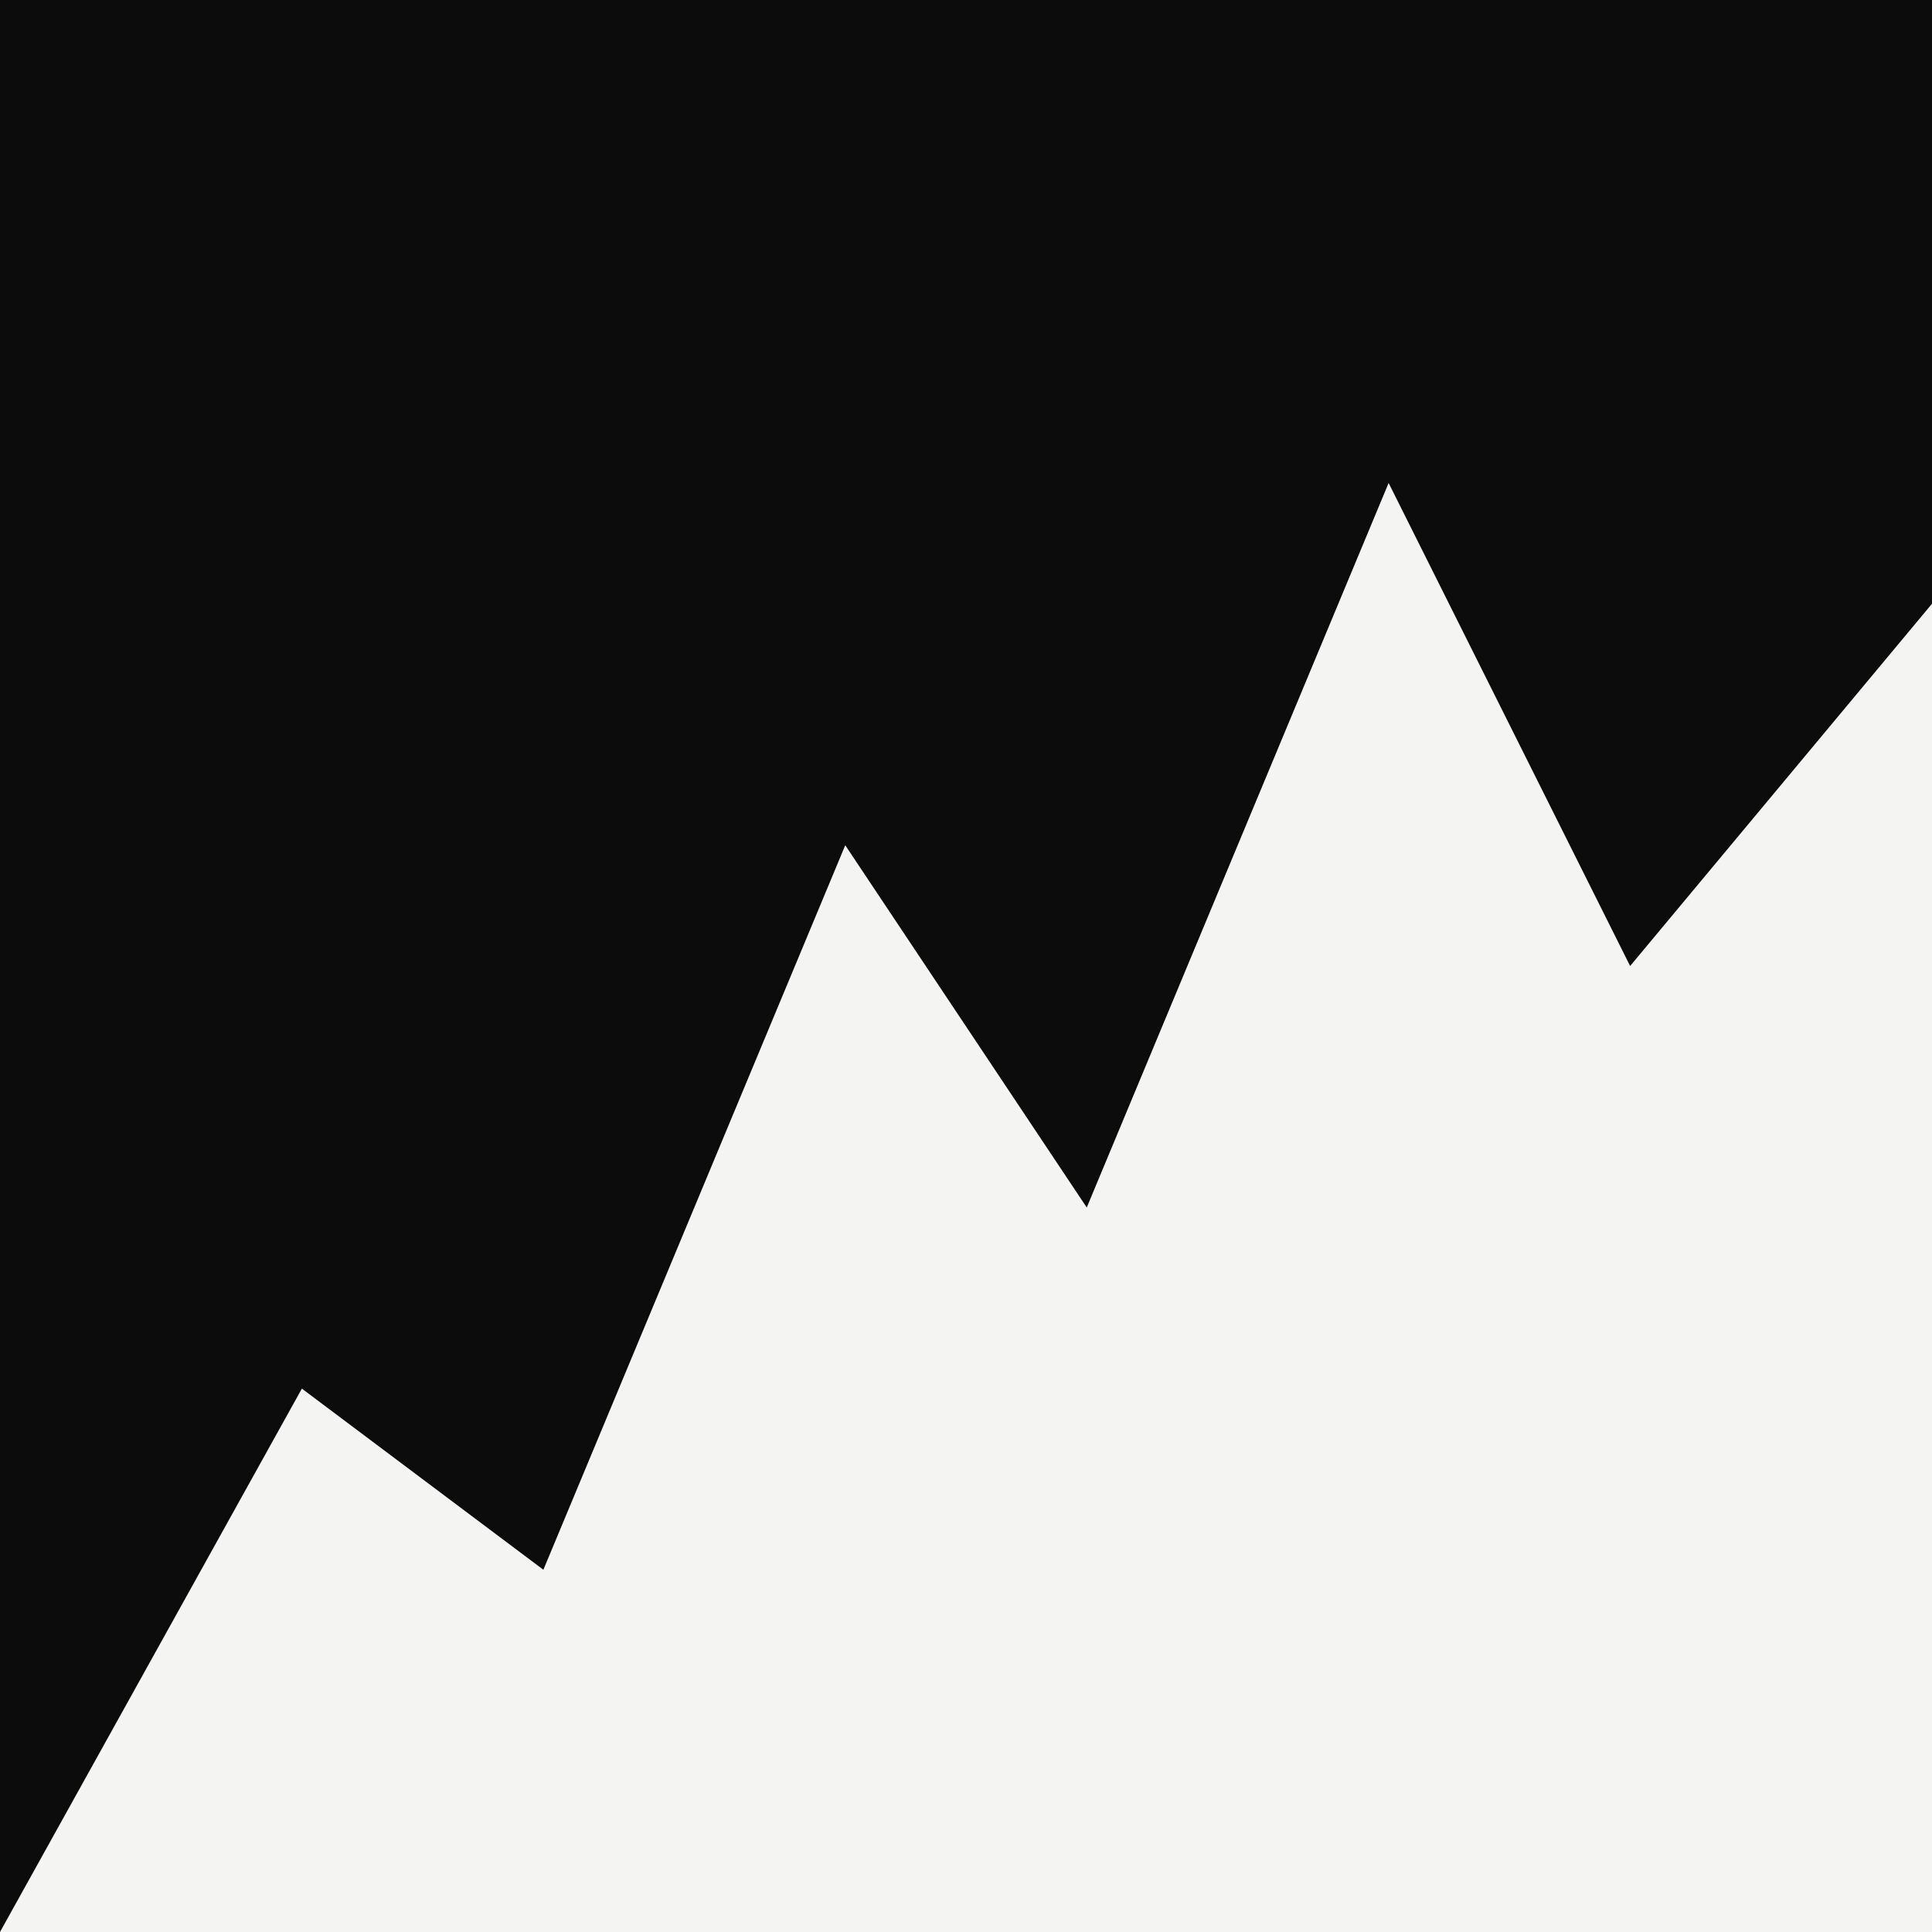
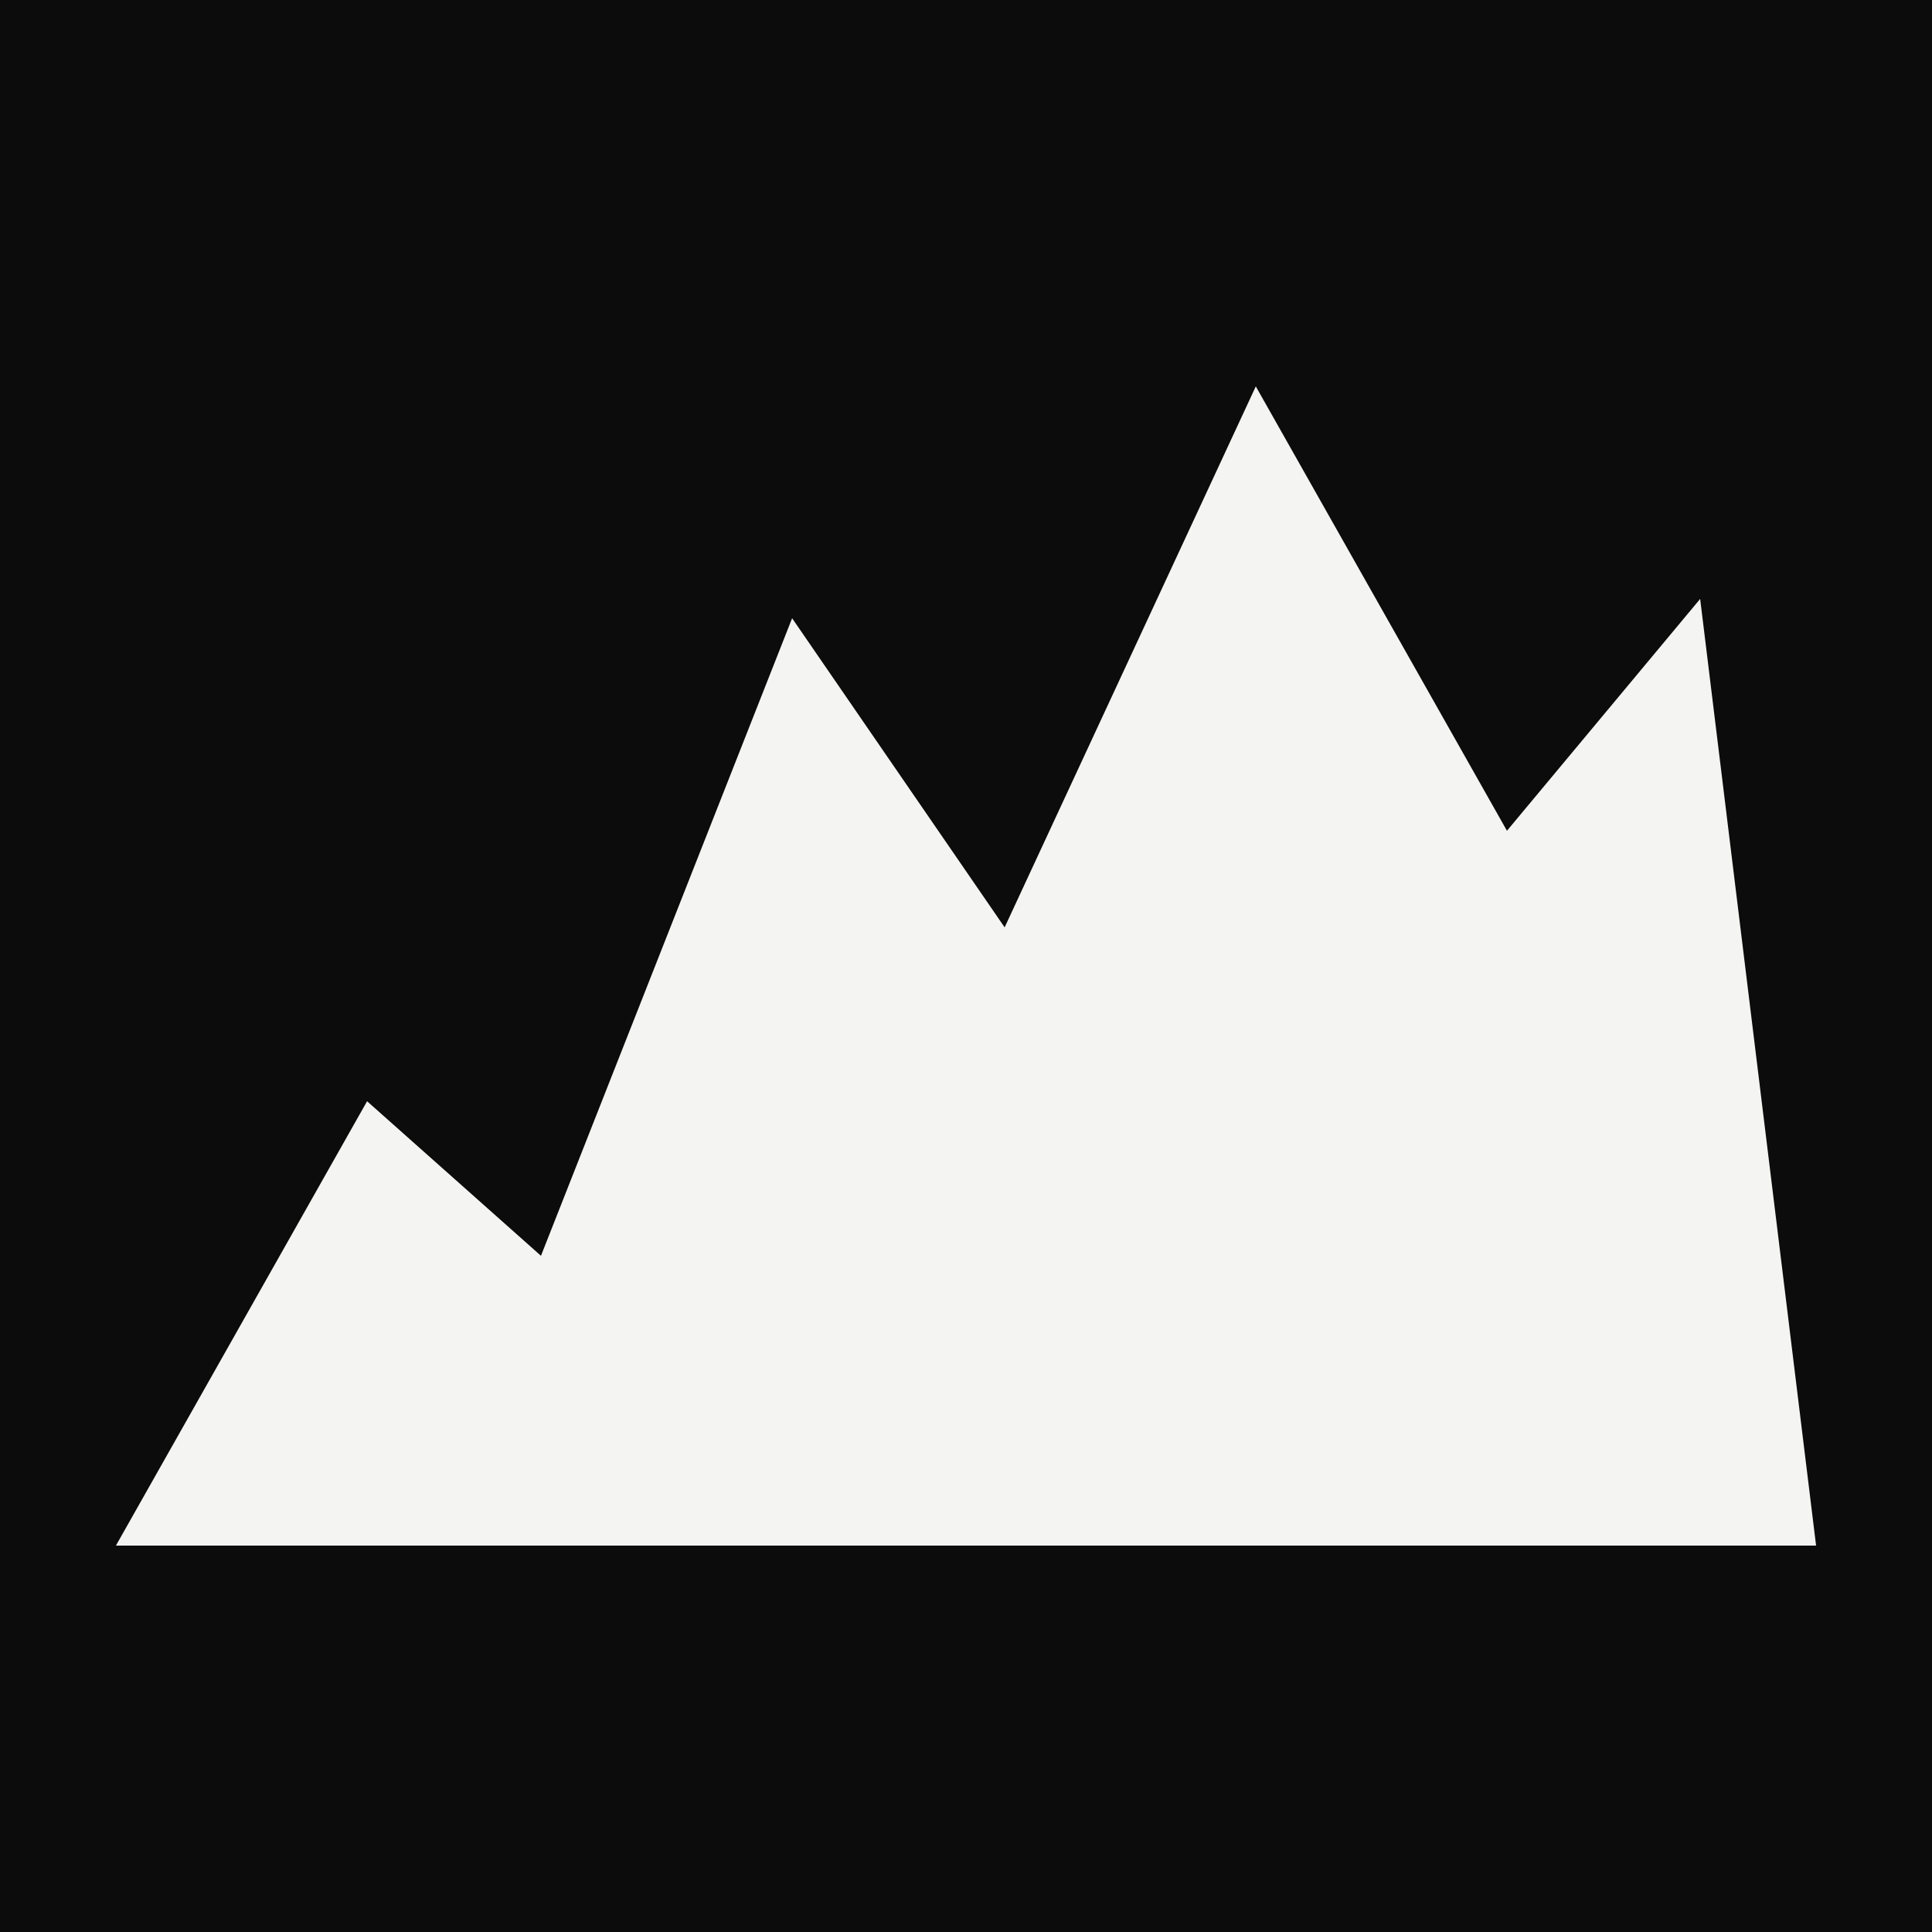
- <svg xmlns="http://www.w3.org/2000/svg" viewBox="0 0 32 32">
-   <rect width="32" height="32" fill="#0c0c0c" />
-   <path d="M0 32 L5 23 L9 26 L14 14 L18 20 L23 8 L27 16 L32 10 L32 32 Z" fill="#f4f4f2" />
+ <svg xmlns="http://www.w3.org/2000/svg" viewBox="0 0 100 100">
+   <rect width="100" height="100" fill="#0c0c0c" />
+   <path d="M6 80 L19 57 L28 65 L41 32 L52 48 L65 20 L78 43 L88 31 L94 80 Z" fill="#f4f4f2" />
</svg>
